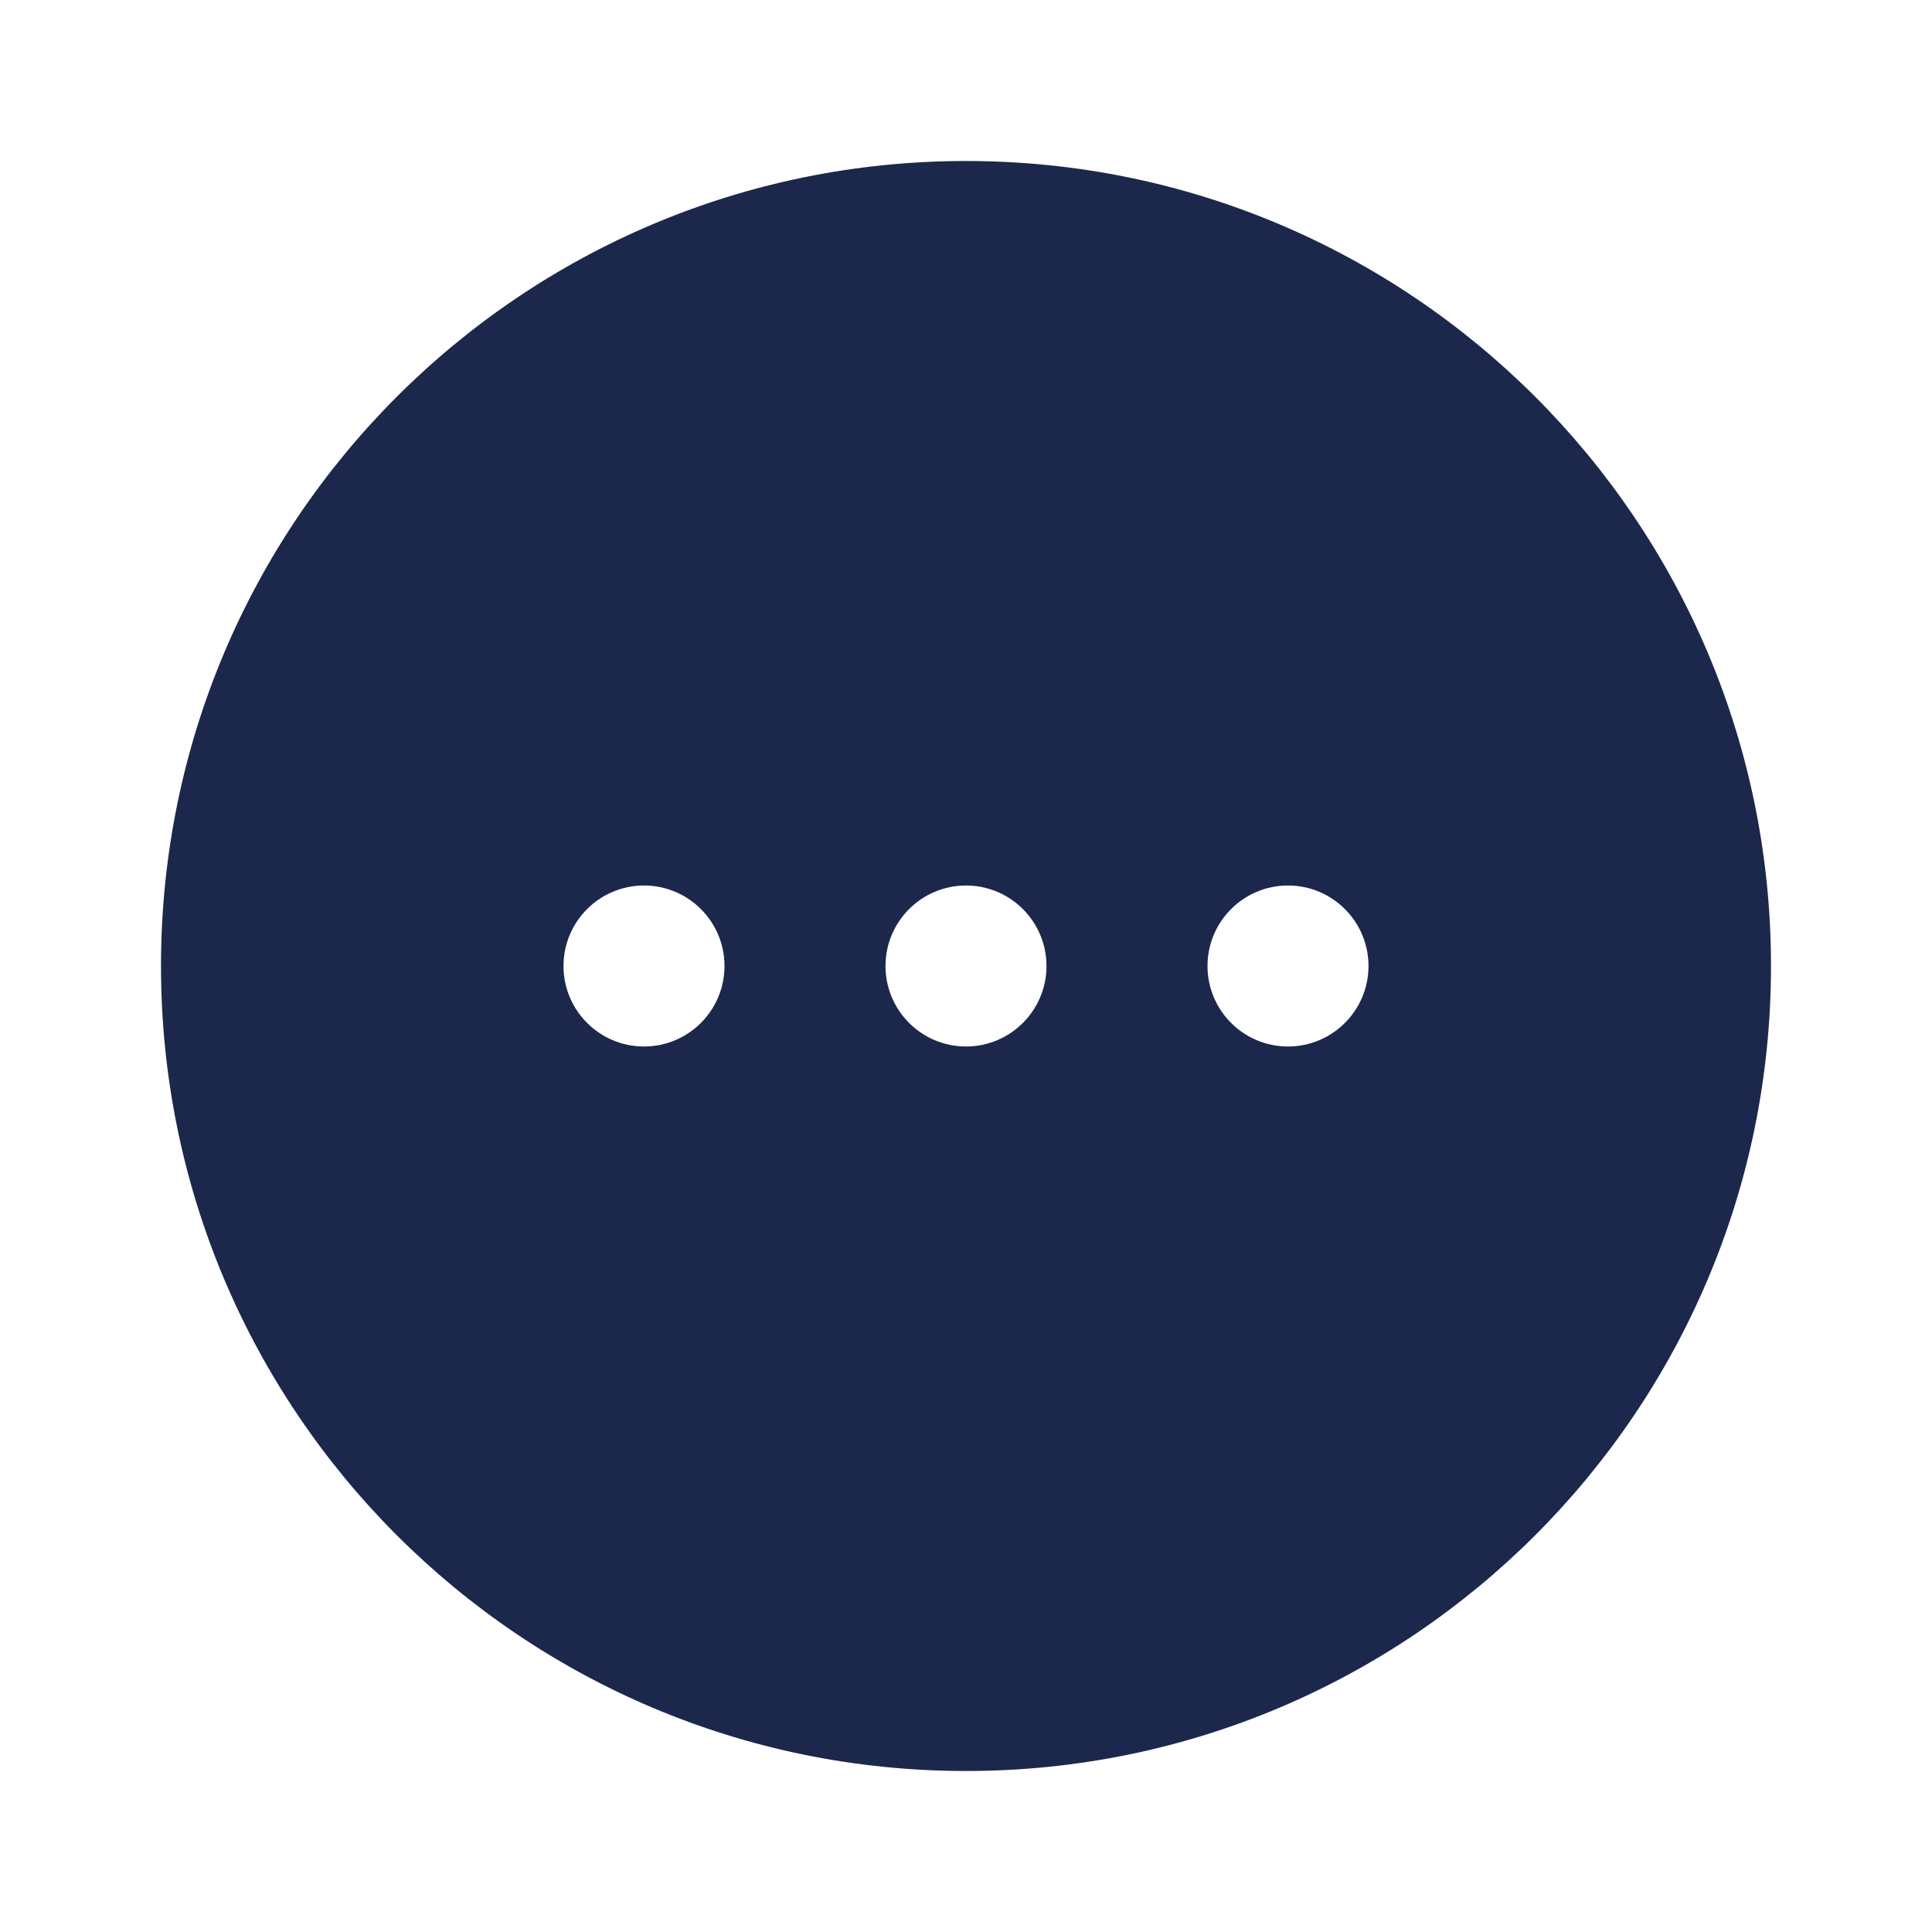
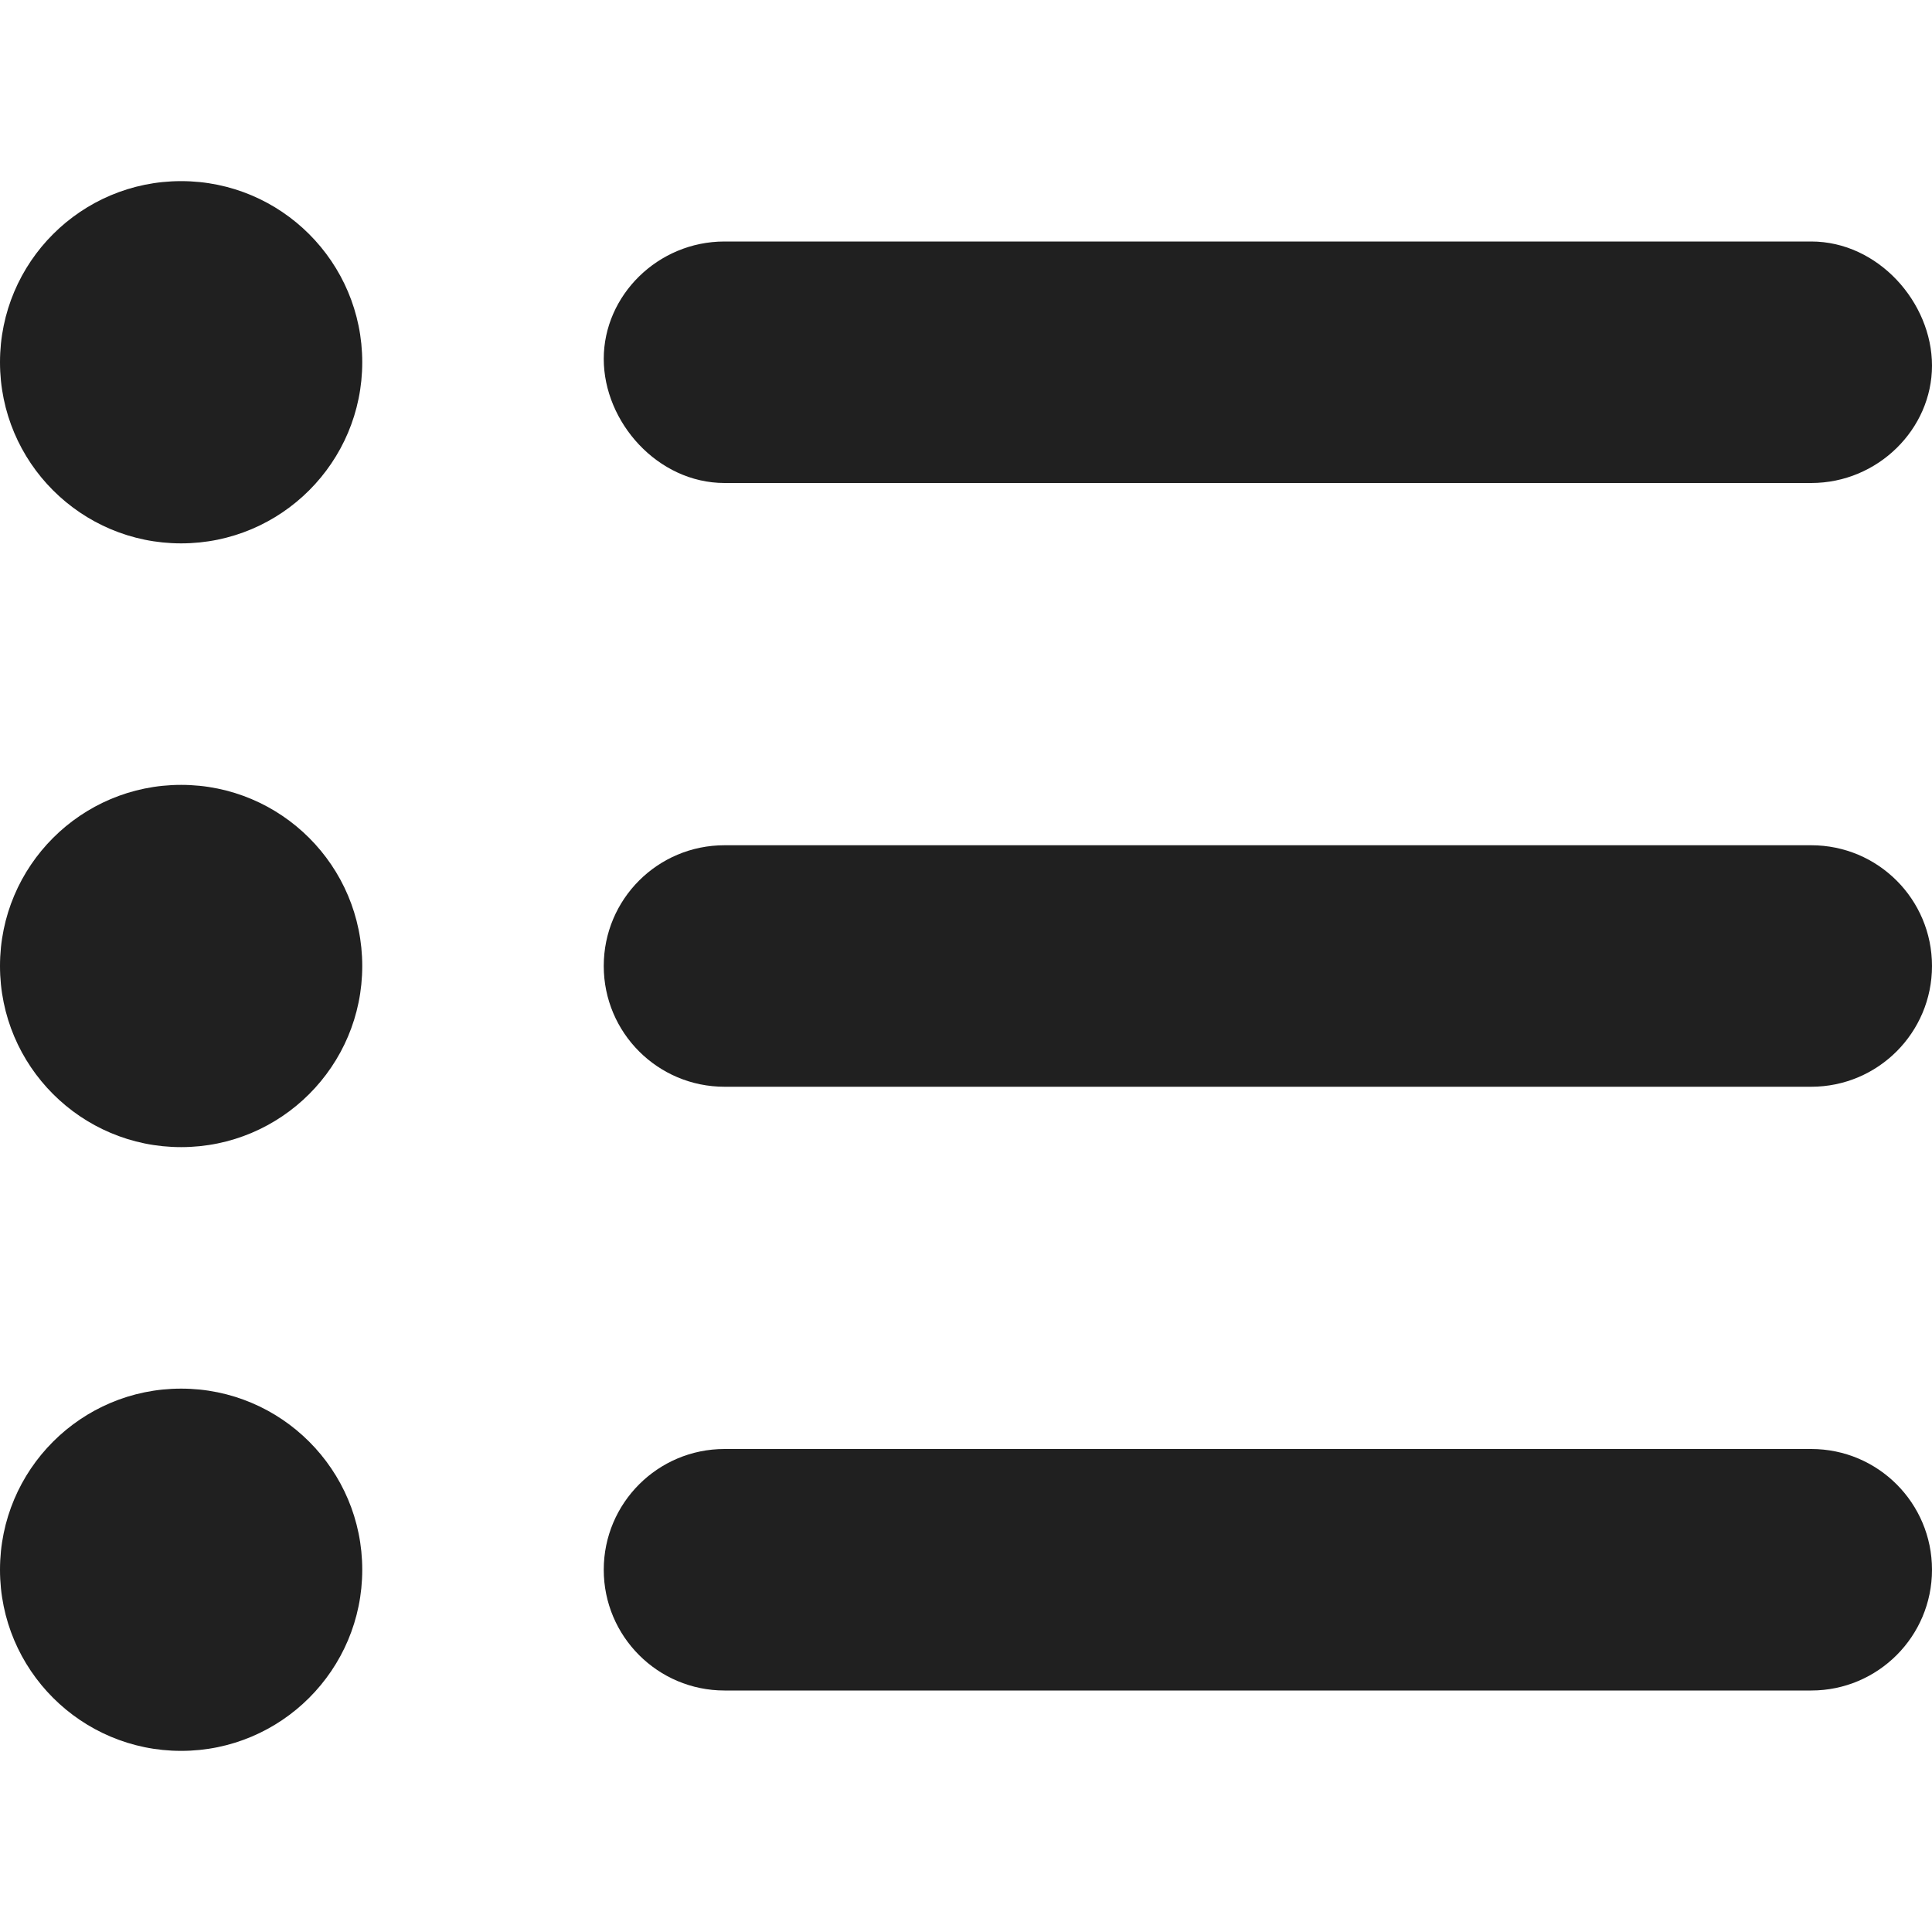
- <svg xmlns="http://www.w3.org/2000/svg" width="800px" height="800px" viewBox="0 0 24 24" fill="none">
-   <path fill-rule="evenodd" clip-rule="evenodd" d="M22 12C22 17.523 17.523 22 12 22C6.477 22 2 17.523 2 12C2 6.477 6.477 2 12 2C17.523 2 22 6.477 22 12ZM8 13C8.552 13 9 12.552 9 12C9 11.448 8.552 11 8 11C7.448 11 7 11.448 7 12C7 12.552 7.448 13 8 13ZM12 13C12.552 13 13 12.552 13 12C13 11.448 12.552 11 12 11C11.448 11 11 11.448 11 12C11 12.552 11.448 13 12 13ZM16 13C16.552 13 17 12.552 17 12C17 11.448 16.552 11 16 11C15.448 11 15 11.448 15 12C15 12.552 15.448 13 16 13Z" fill="#1C274C" />
+ <svg xmlns="http://www.w3.org/2000/svg" viewBox="0 0 512 512">
+   <path d="M48 208C21.49 208 0 229.5 0 256s21.49 48 48 48S96 282.5 96 256S74.51 208 48 208zM48 368C21.49 368 0 389.5 0 416s21.49 48 48 48S96 442.5 96 416S74.51 368 48 368zM48 48C21.49 48 0 69.49 0 96s21.49 48 48 48S96 122.5 96 96S74.51 48 48 48zM192 128h288c17.67 0 32-14.33 32-31.1S497.7 64 480 64H192C174.3 64 160 78.33 160 95.1S174.3 128 192 128zM480 224H192C174.3 224 160 238.3 160 256s14.33 32 32 32h288c17.67 0 32-14.33 32-32S497.7 224 480 224zM480 384H192c-17.67 0-32 14.33-32 32s14.33 32 32 32h288c17.67 0 32-14.33 32-32S497.7 384 480 384z" fill="#202020" />
</svg>
